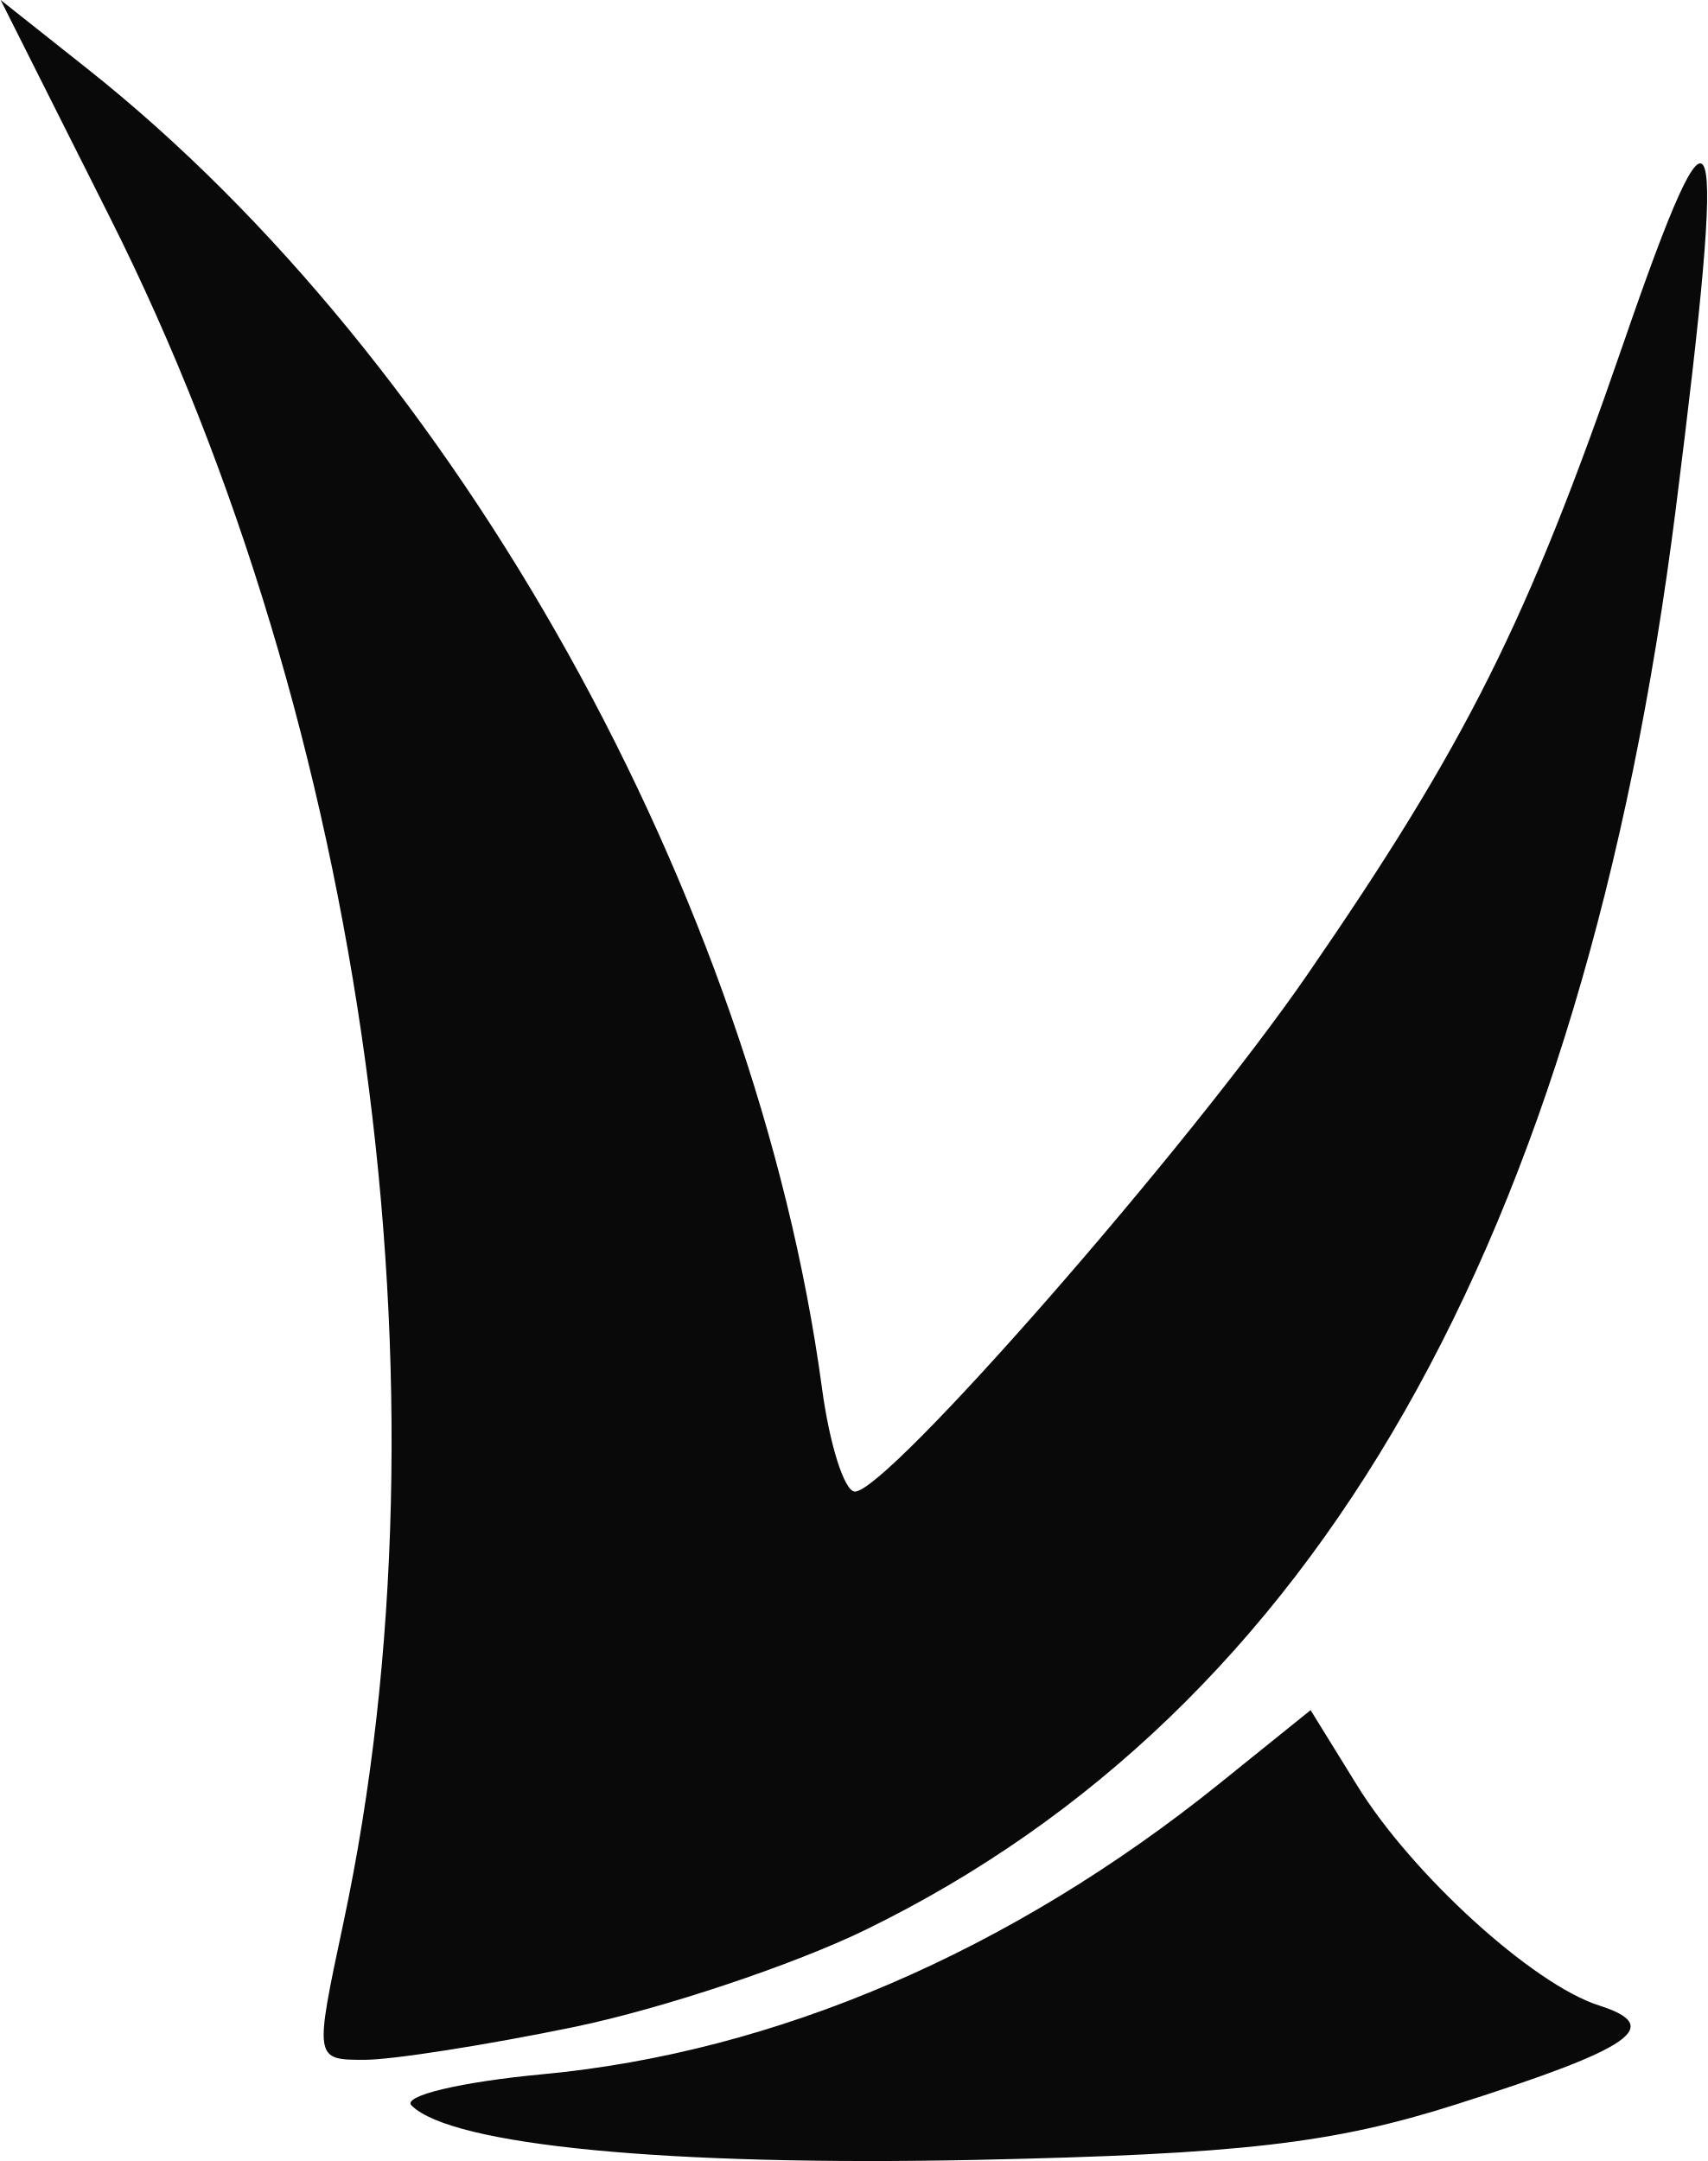
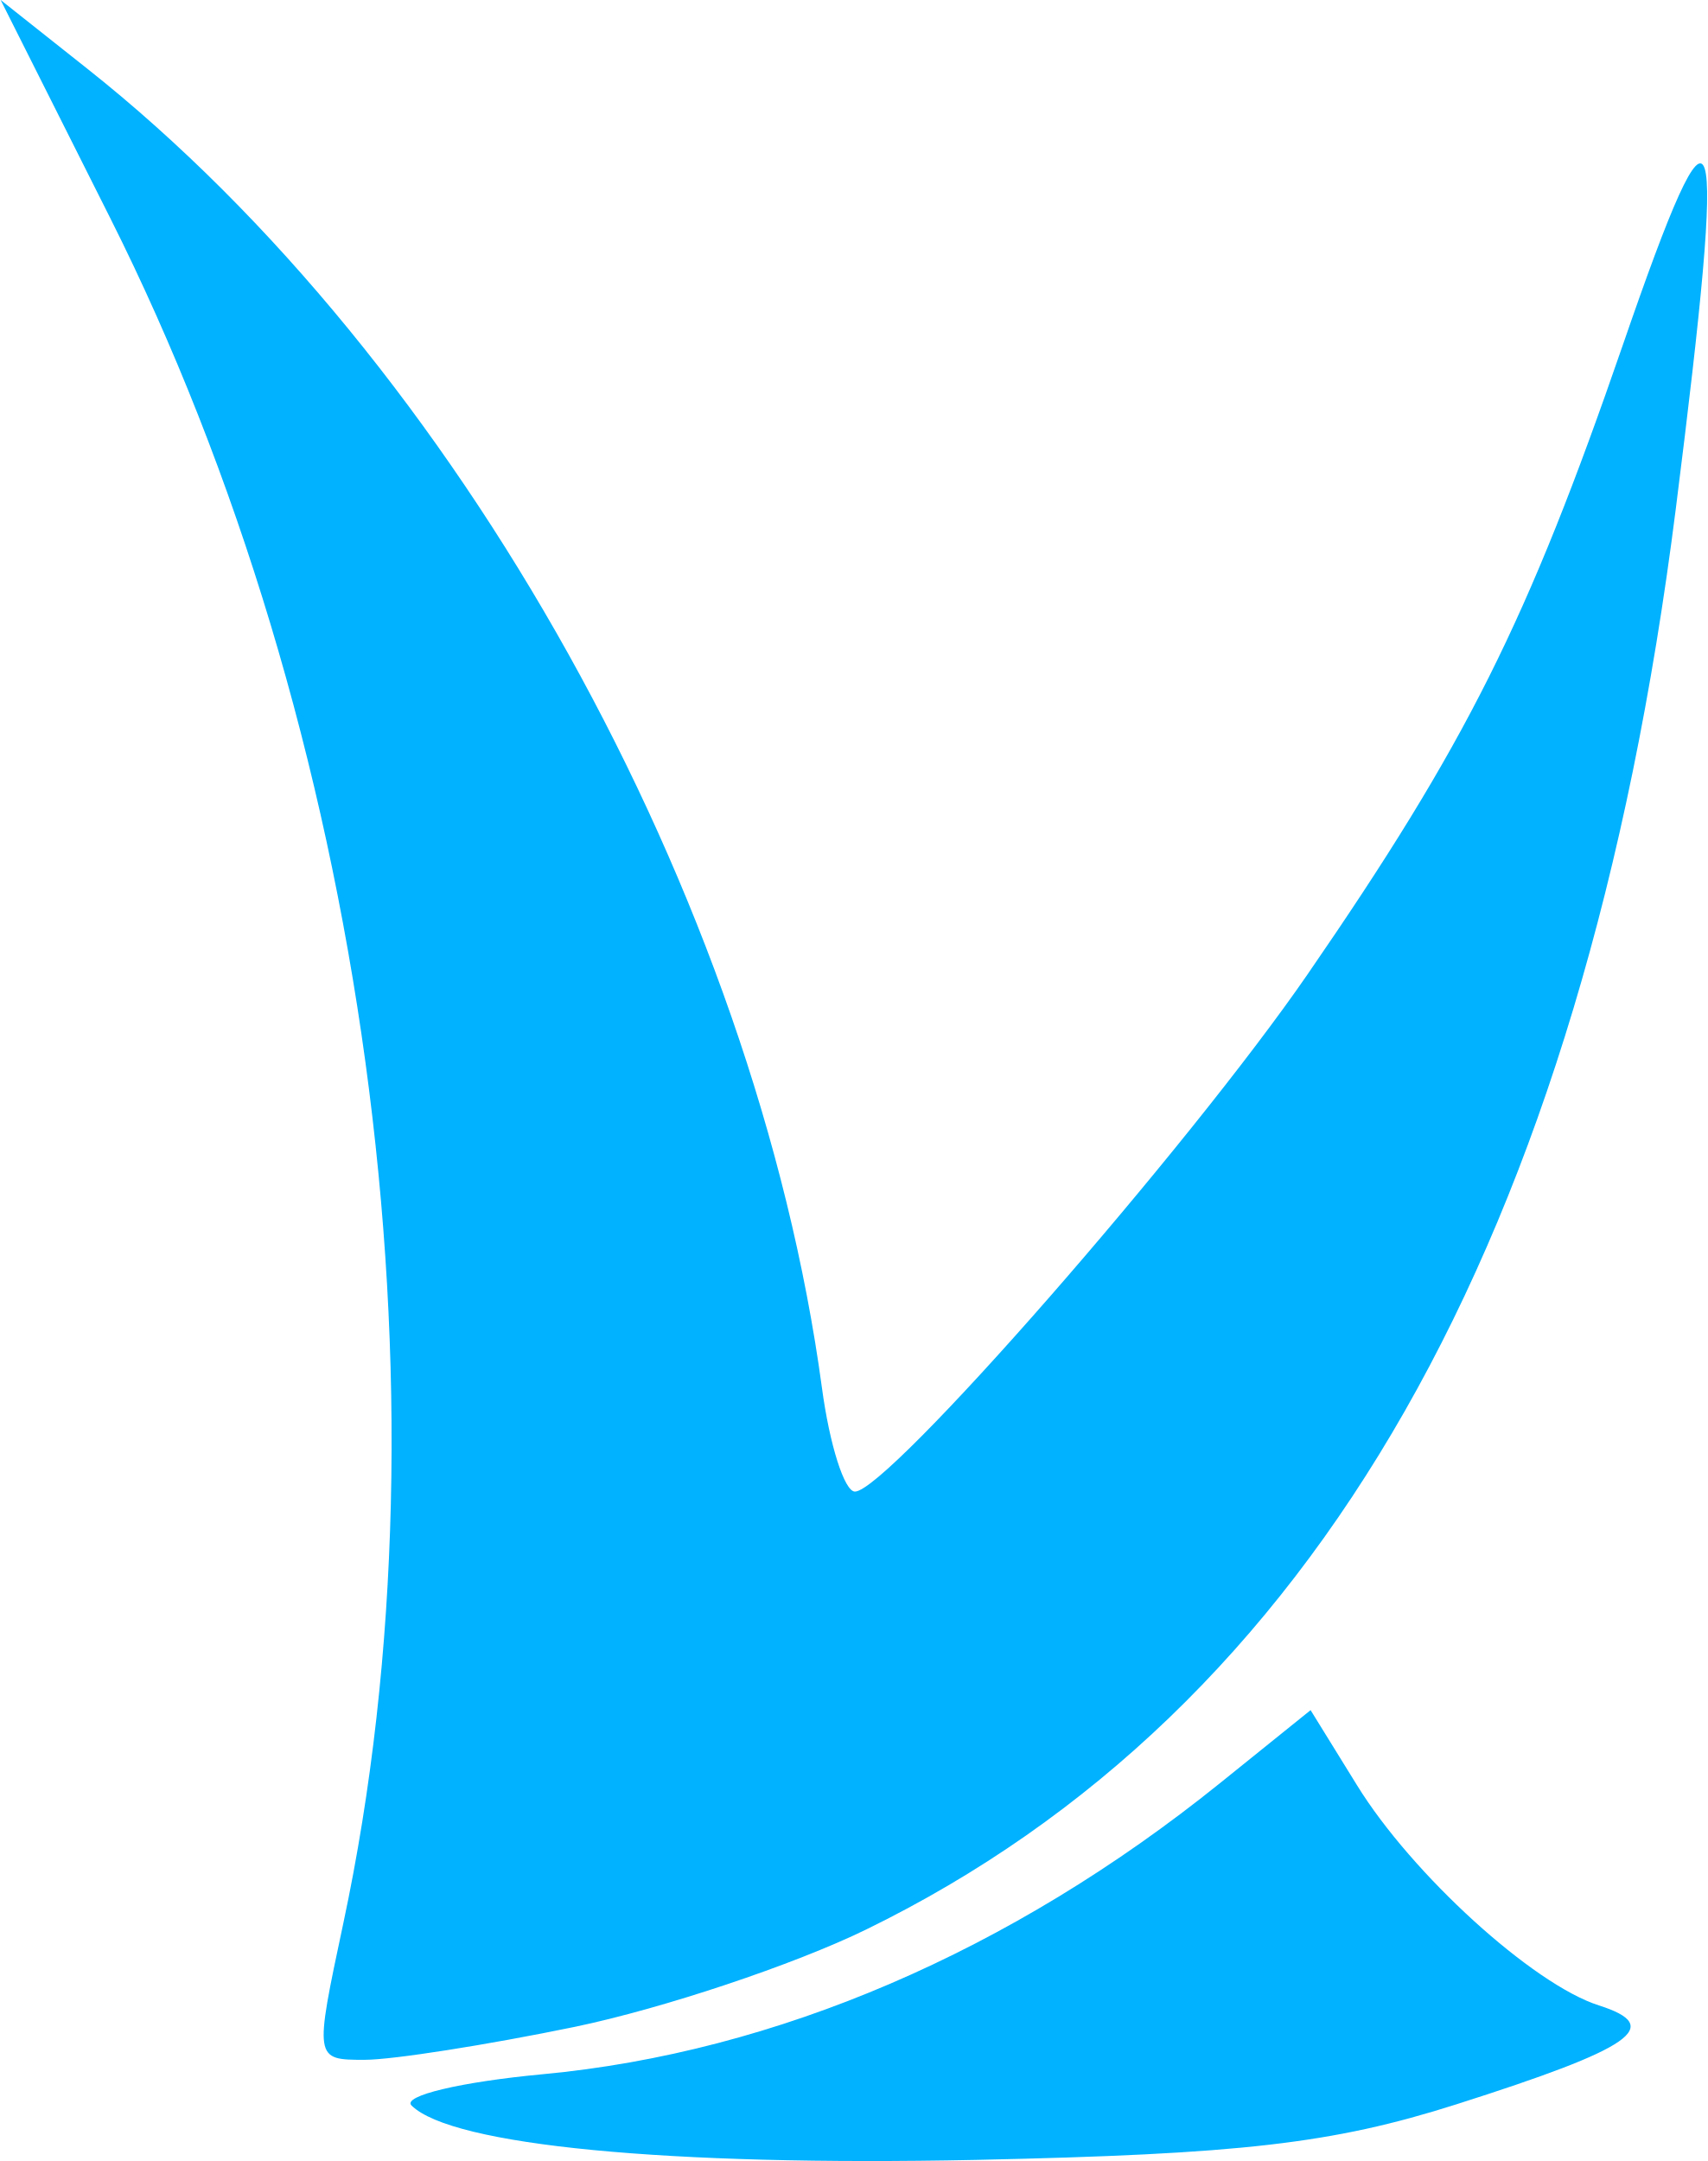
<svg xmlns="http://www.w3.org/2000/svg" viewBox="15.87 6.75 78.15 98.88">
  <style>
        path {
-           fill: #090909;
-         }
-         @media (prefers-color-scheme: dark) {
-           path { fill: #f9f9f9; }
+           fill: #00B2FF;
        }
      </style>
  <path d="M42.18 99.49c-4.02.83-8.35 1.51-9.62 1.51-2.31 0-2.31 0-.98-6.25 5.2-24.38 1.05-54.7-10.67-78.03L15.9 6.75l3.96 3.14C36.8 23.31 50.44 47.8 53.48 70.25c.35 2.61 1.03 4.75 1.51 4.75 1.49 0 15.24-15.72 20.72-23.68C82.96 40.79 85.76 35.2 90.14 22.5c4.36-12.65 4.79-11.3 2.41 7.54-4.23 33.45-16.49 54.96-37.05 65-3.3 1.61-9.29 3.61-13.32 4.45Zm40.32 3.55c-5.66 1.8-9.87 2.28-22 2.54-14.05.29-23.95-.66-25.8-2.49-.44-.44 2.26-1.08 6-1.43 10.68-1 21.43-5.62 30.97-13.3L75.84 85l2.12 3.43c2.52 4.09 8.06 9.12 11.07 10.08 3.01.96 1.58 1.95-6.53 4.53Z" />
</svg>
